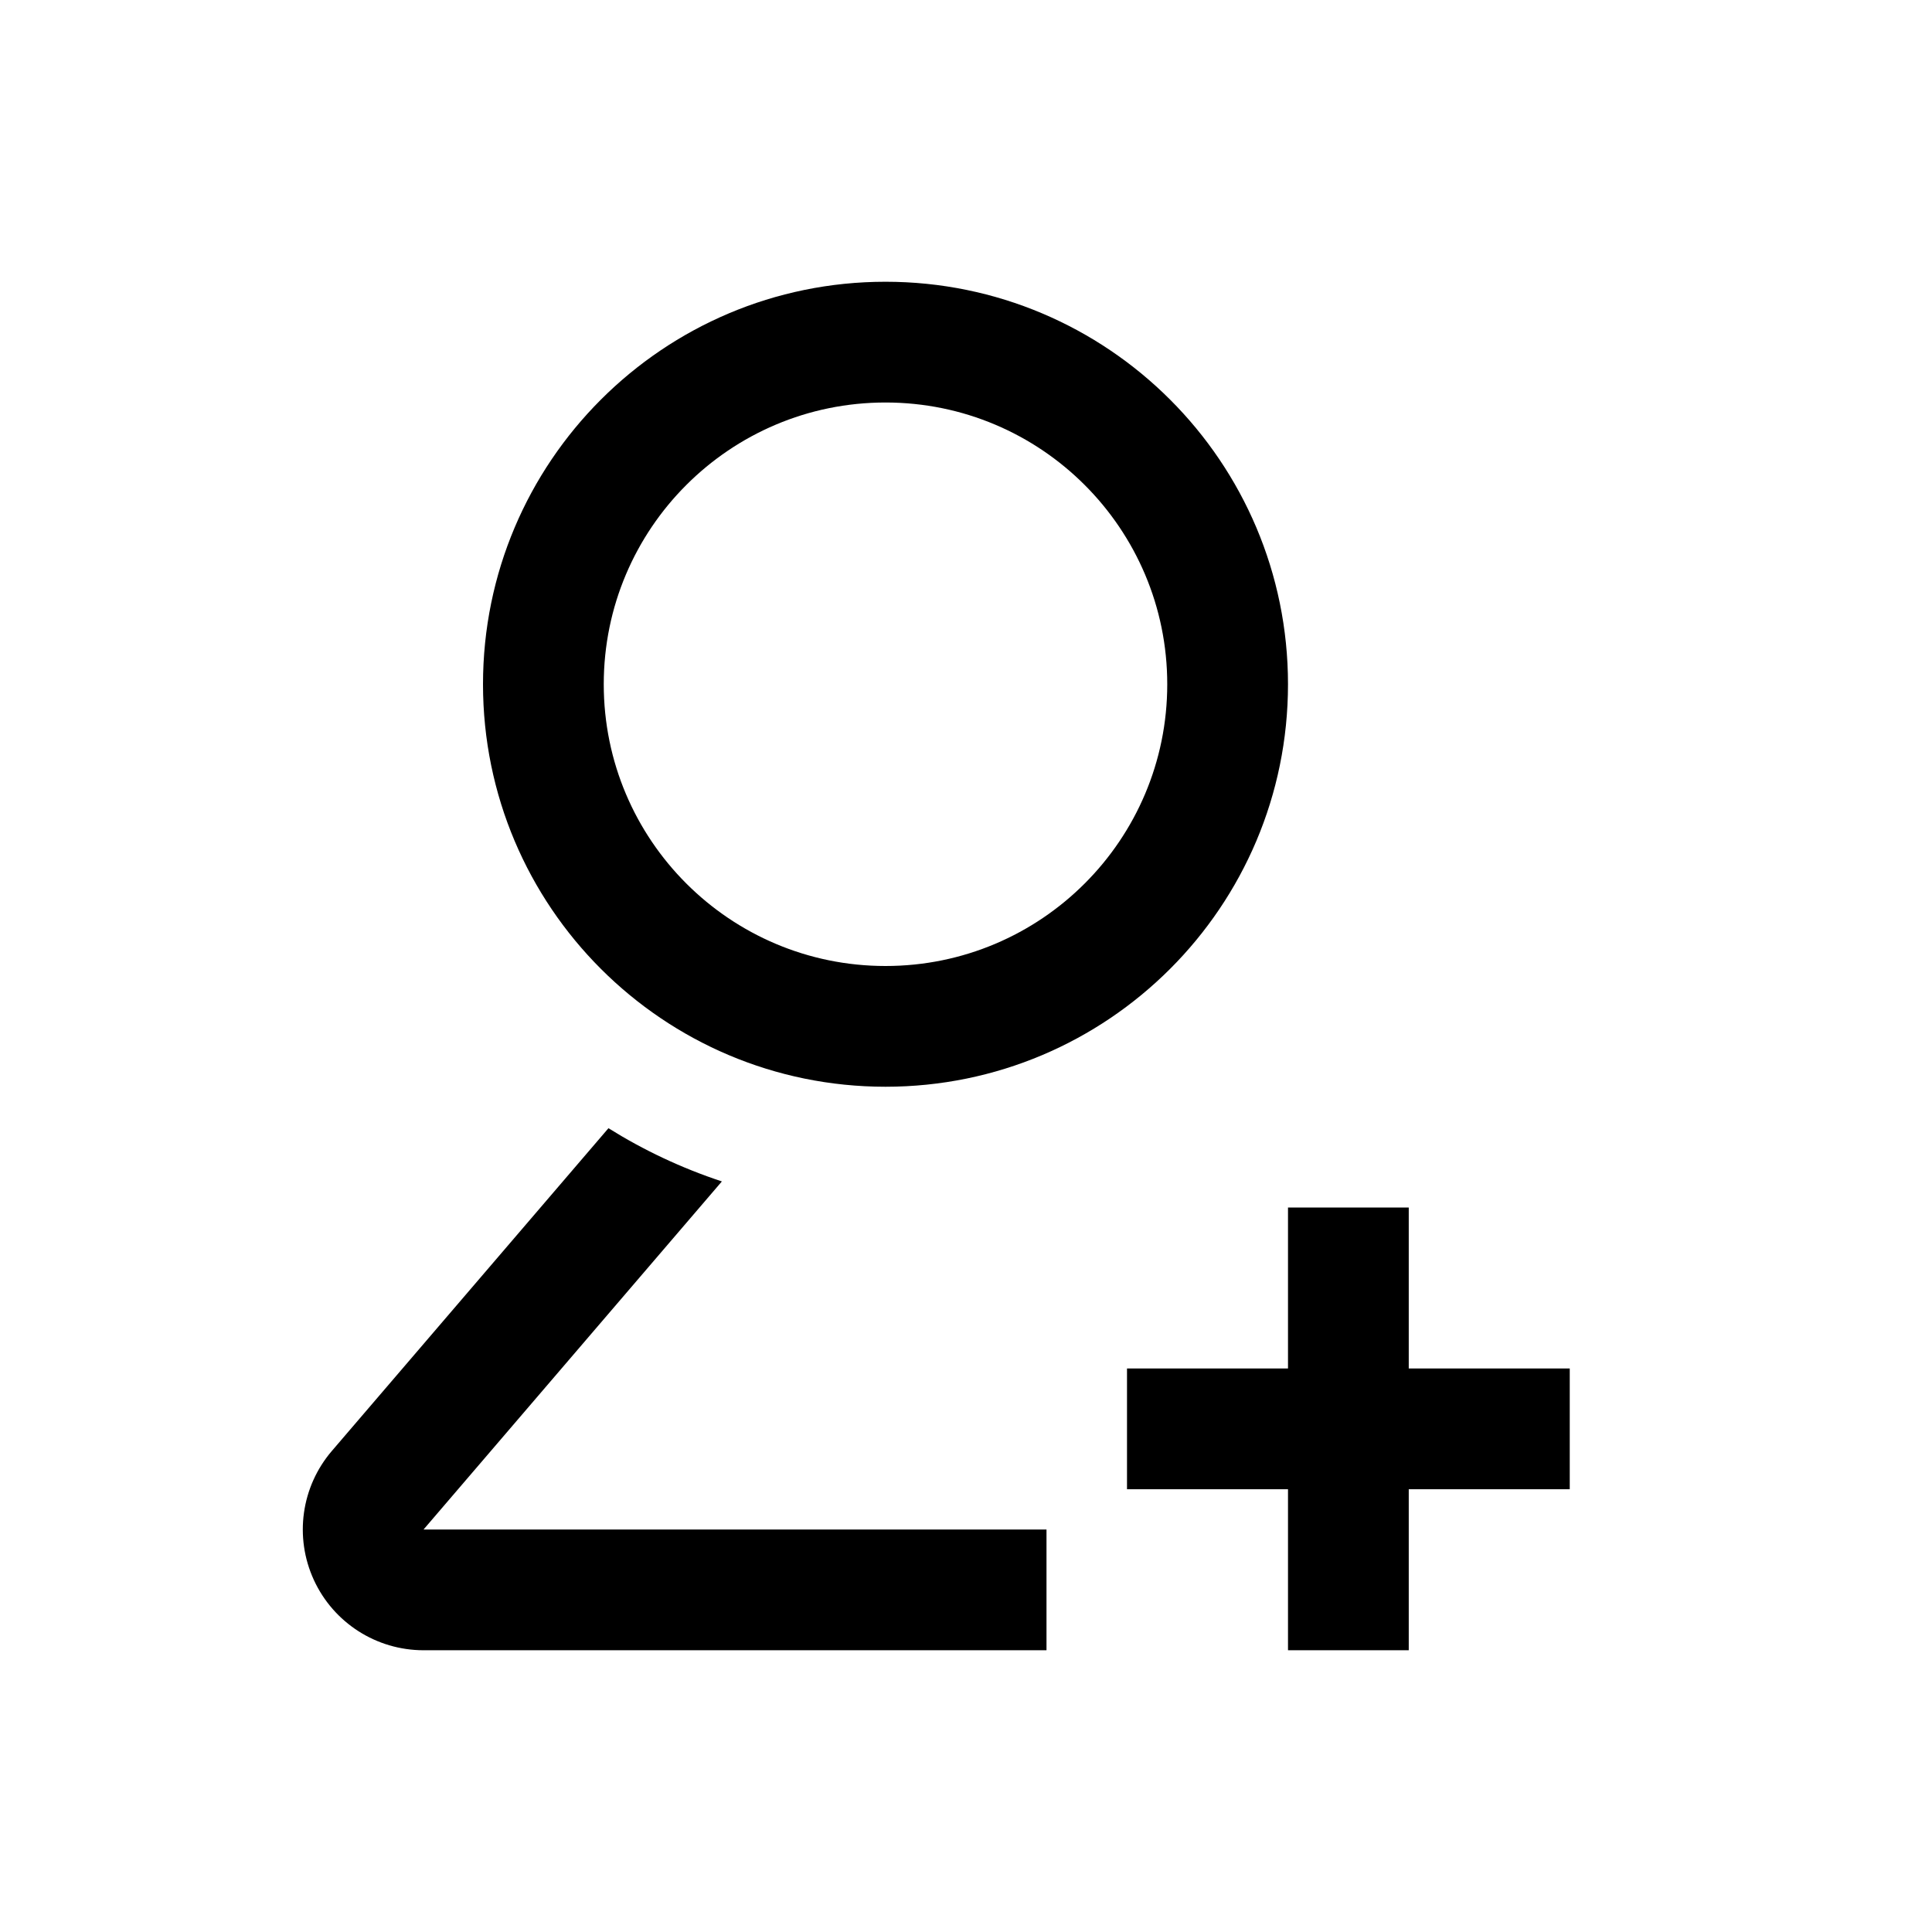
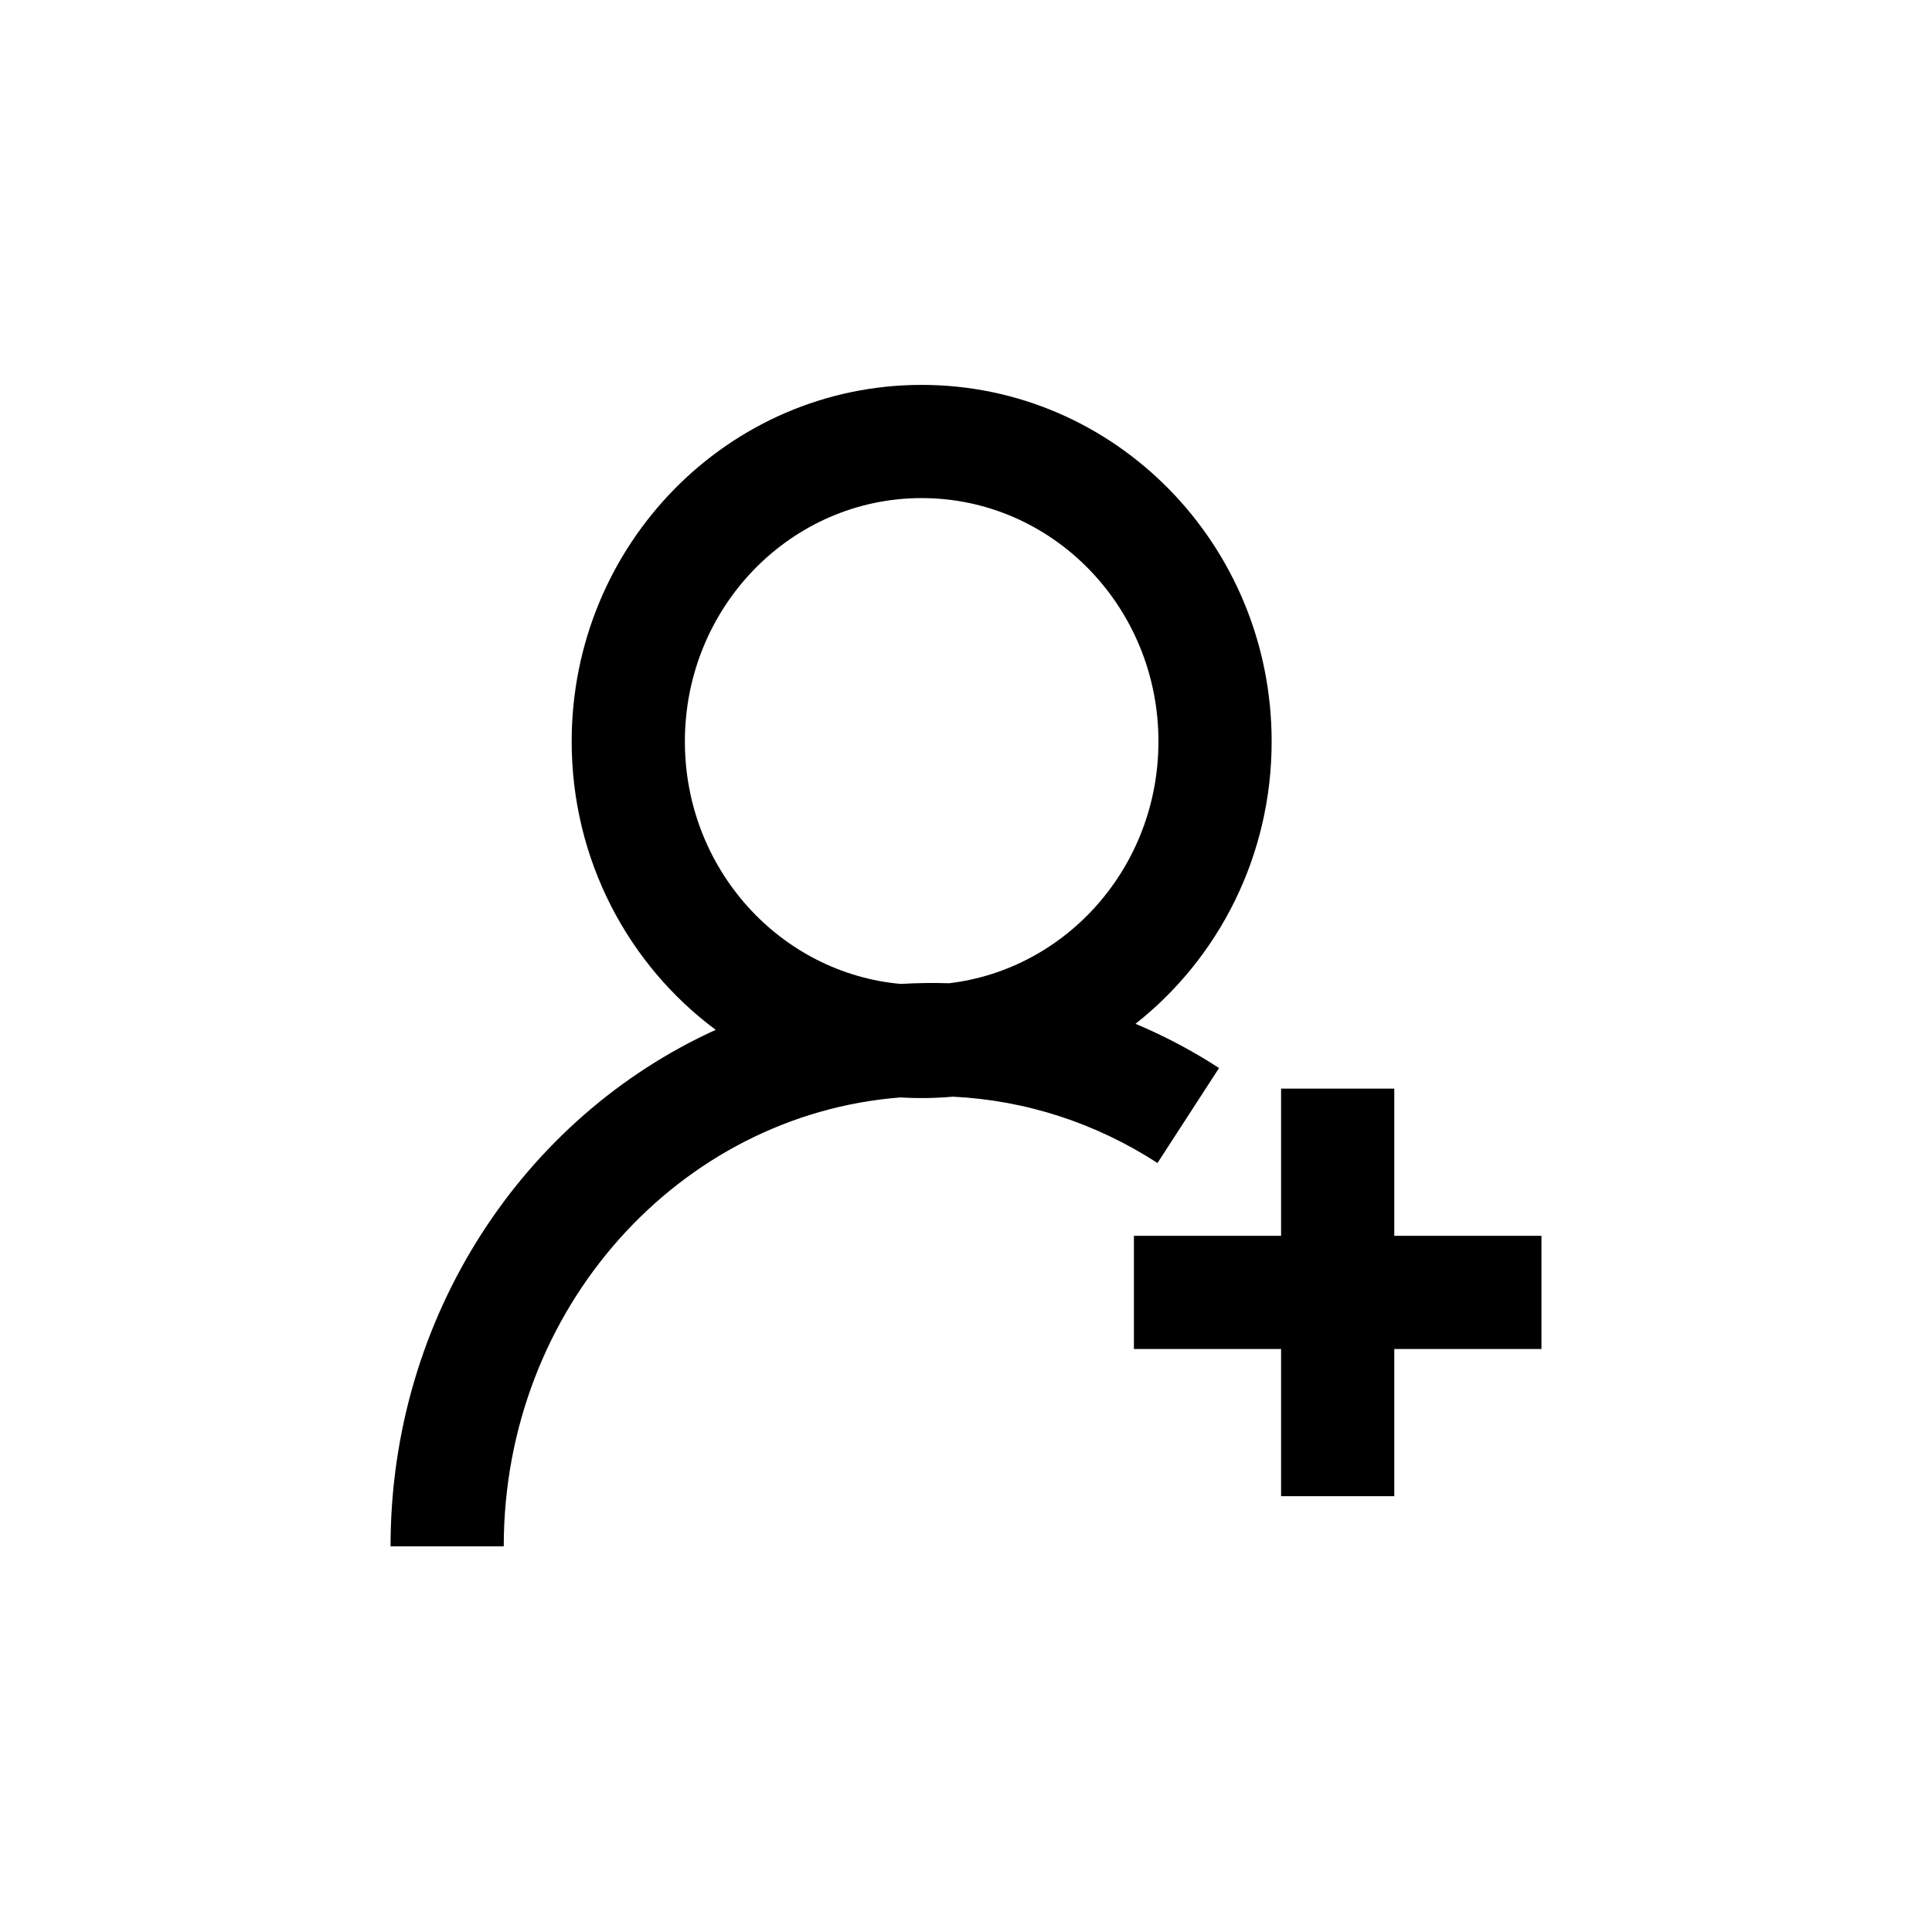
- <svg xmlns="http://www.w3.org/2000/svg" t="1630228667386" class="icon" viewBox="0 0 1024 1024" version="1.1" p-id="11656" width="128" height="128">
-   <path d="M175.893 769.024l146.603-171.051c18.667 11.669 38.827 21.184 60.117 28.203L224.491 810.667H554.667v64H224.491a64 64 0 0 1-48.597-105.643l146.603-171.051zM746.667 640v85.333h85.333v64h-85.333v85.333h-64v-85.333h-85.333v-64h85.333v-85.333h64zM469.333 149.333c117.824 0 213.333 95.509 213.333 213.333s-95.509 213.333-213.333 213.333-213.333-95.509-213.333-213.333S351.509 149.333 469.333 149.333z m0 64a149.333 149.333 0 1 0 0 298.667 149.333 149.333 0 0 0 0-298.667z" p-id="11657" />
+ <svg xmlns="http://www.w3.org/2000/svg" t="1631518930978" class="icon" viewBox="0 0 1024 1024" version="1.1" p-id="6282" width="200" height="200">
+   <defs>
+     <style type="text/css" />
+   </defs>
+   <path d="M679 655v-78h60v78h78v60h-78v78h-60v-78h-78v-60h78z m-201.734-73.34C359.94 590.787 267 693.564 267 819.574h-60c0-122.268 70.792-227.622 172.346-273.737C333.046 511.446 303 455.751 303 393c0-104.234 82.9-189 185.5-189S674 288.766 674 393c0 60.839-28.242 115.045-72.159 149.635a282.376 282.376 0 0 1 44.283 23.432l-32.635 50.349c-32.57-21.112-69.643-33.26-108.47-35.154a185.09 185.09 0 0 1-27.753 0.398z m0.164-60.156a281.172 281.172 0 0 1 25.648-0.366C565.406 513.718 614 459.303 614 393c0-71.392-56.34-129-125.5-129S363 321.608 363 393c0 67.542 50.427 122.747 114.43 128.504z" p-id="6283" />
</svg>
